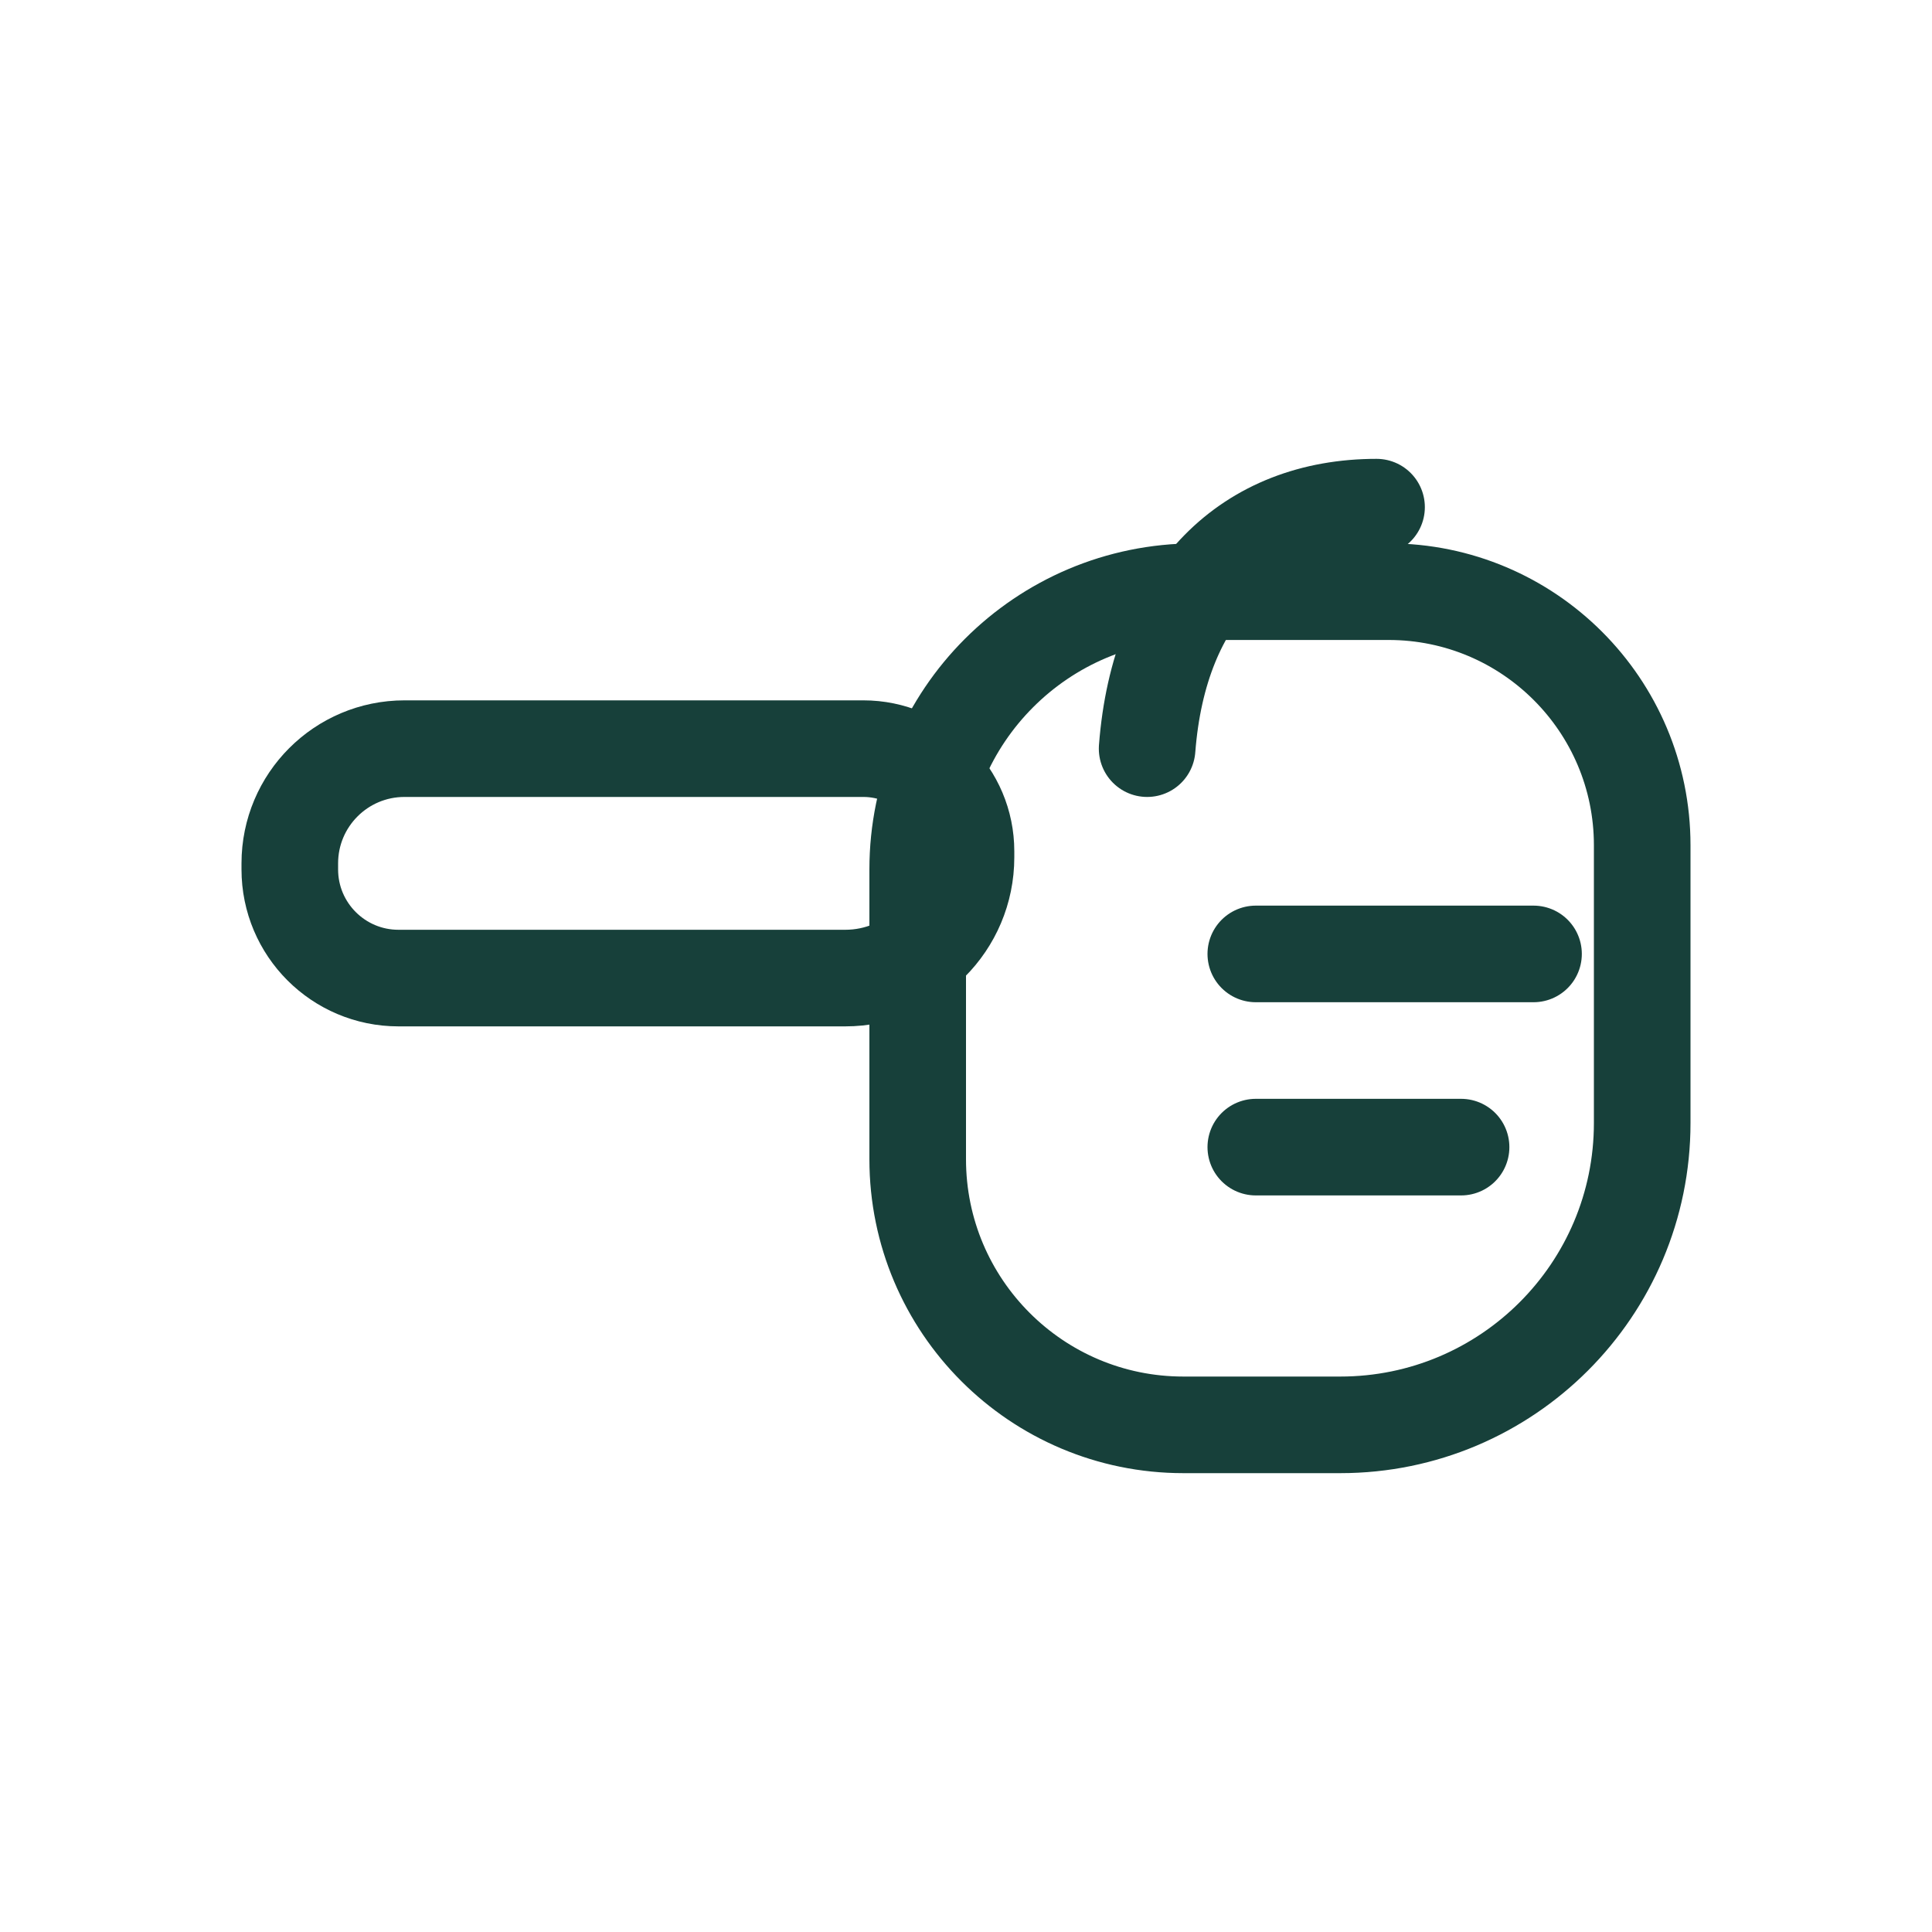
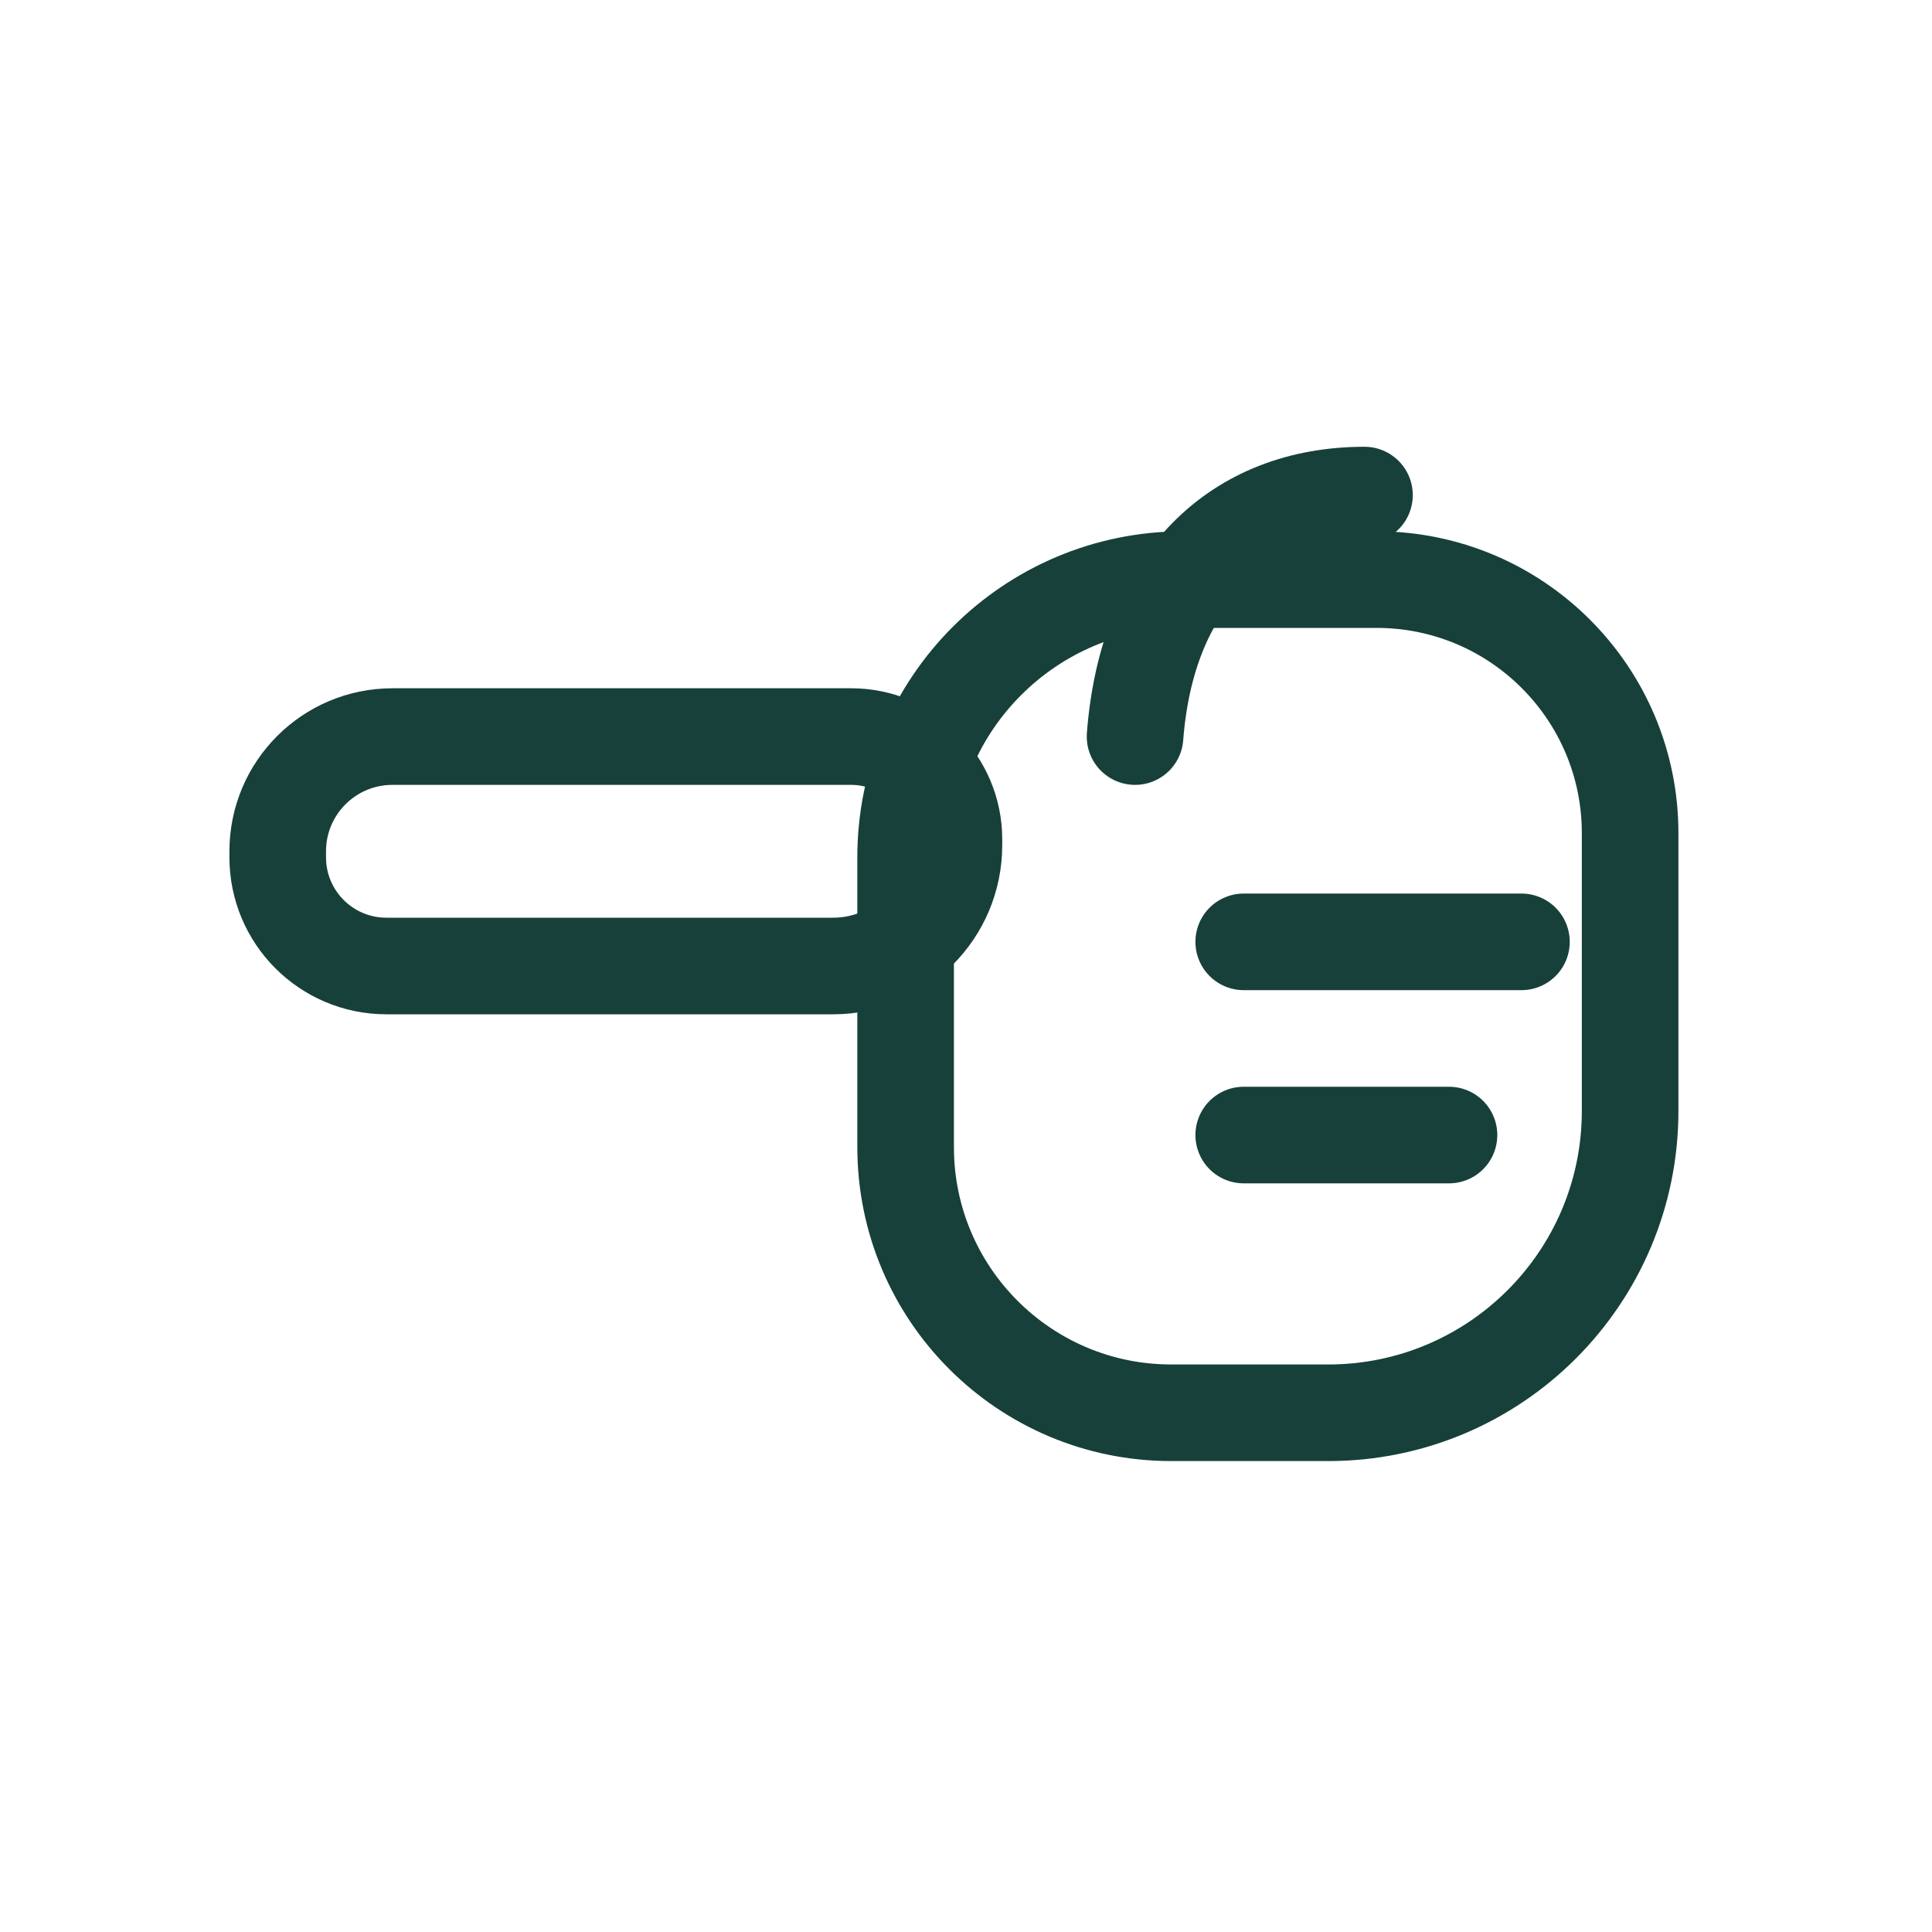
<svg xmlns="http://www.w3.org/2000/svg" width="32" height="32" viewBox="0 0 32 32" fill="none" stroke="#17403A" stroke-width="1.6" stroke-linecap="round" stroke-linejoin="round">
-   <g transform="translate(0.2 0.2)">
-     <path d="M6.5 12.2h7.6a1.7 1.7 0 0 1 1.7 1.7v0.1a2.0 2.0 0 0 1 -2.0 2.0h-7.4a1.8 1.8 0 0 1 -1.8 -1.8v-0.1a1.9 1.9 0 0 1 1.9 -1.9z" />
-     <path d="M19.6 9.6h3.2a4.2 4.2 0 0 1 4.2 4.2v4.6a5.0 5.0 0 0 1 -5.0 5.0h-2.6a4.4 4.4 0 0 1 -4.4 -4.4v-4.8a4.6 4.6 0 0 1 4.6 -4.6z" />
-     <path d="M18.8 12.2c.2-2.6 1.7-4.0 3.8-4.0" />
-     <path d="M20.6 15.6h4.6" />
-     <path d="M20.6 18.8h3.4" />
-   </g>
+   <path d="M6.5 12.2h7.6a1.7 1.7 0 0 1 1.7 1.7v0.1a2.0 2.0 0 0 1 -2.0 2.0h-7.4a1.8 1.8 0 0 1 -1.8 -1.8v-0.1a1.9 1.9 0 0 1 1.9 -1.9z" />
+   <path d="M19.6 9.6h3.2a4.2 4.2 0 0 1 4.2 4.2v4.6a5.0 5.0 0 0 1 -5.0 5.0h-2.6a4.4 4.4 0 0 1 -4.4 -4.4v-4.8a4.6 4.6 0 0 1 4.6 -4.6z" />
+   <path d="M18.8 12.2c.2-2.6 1.7-4.0 3.8-4.0" />
+   <path d="M20.6 15.6h4.6" />
+   <path d="M20.6 18.8h3.4" />
</svg>
